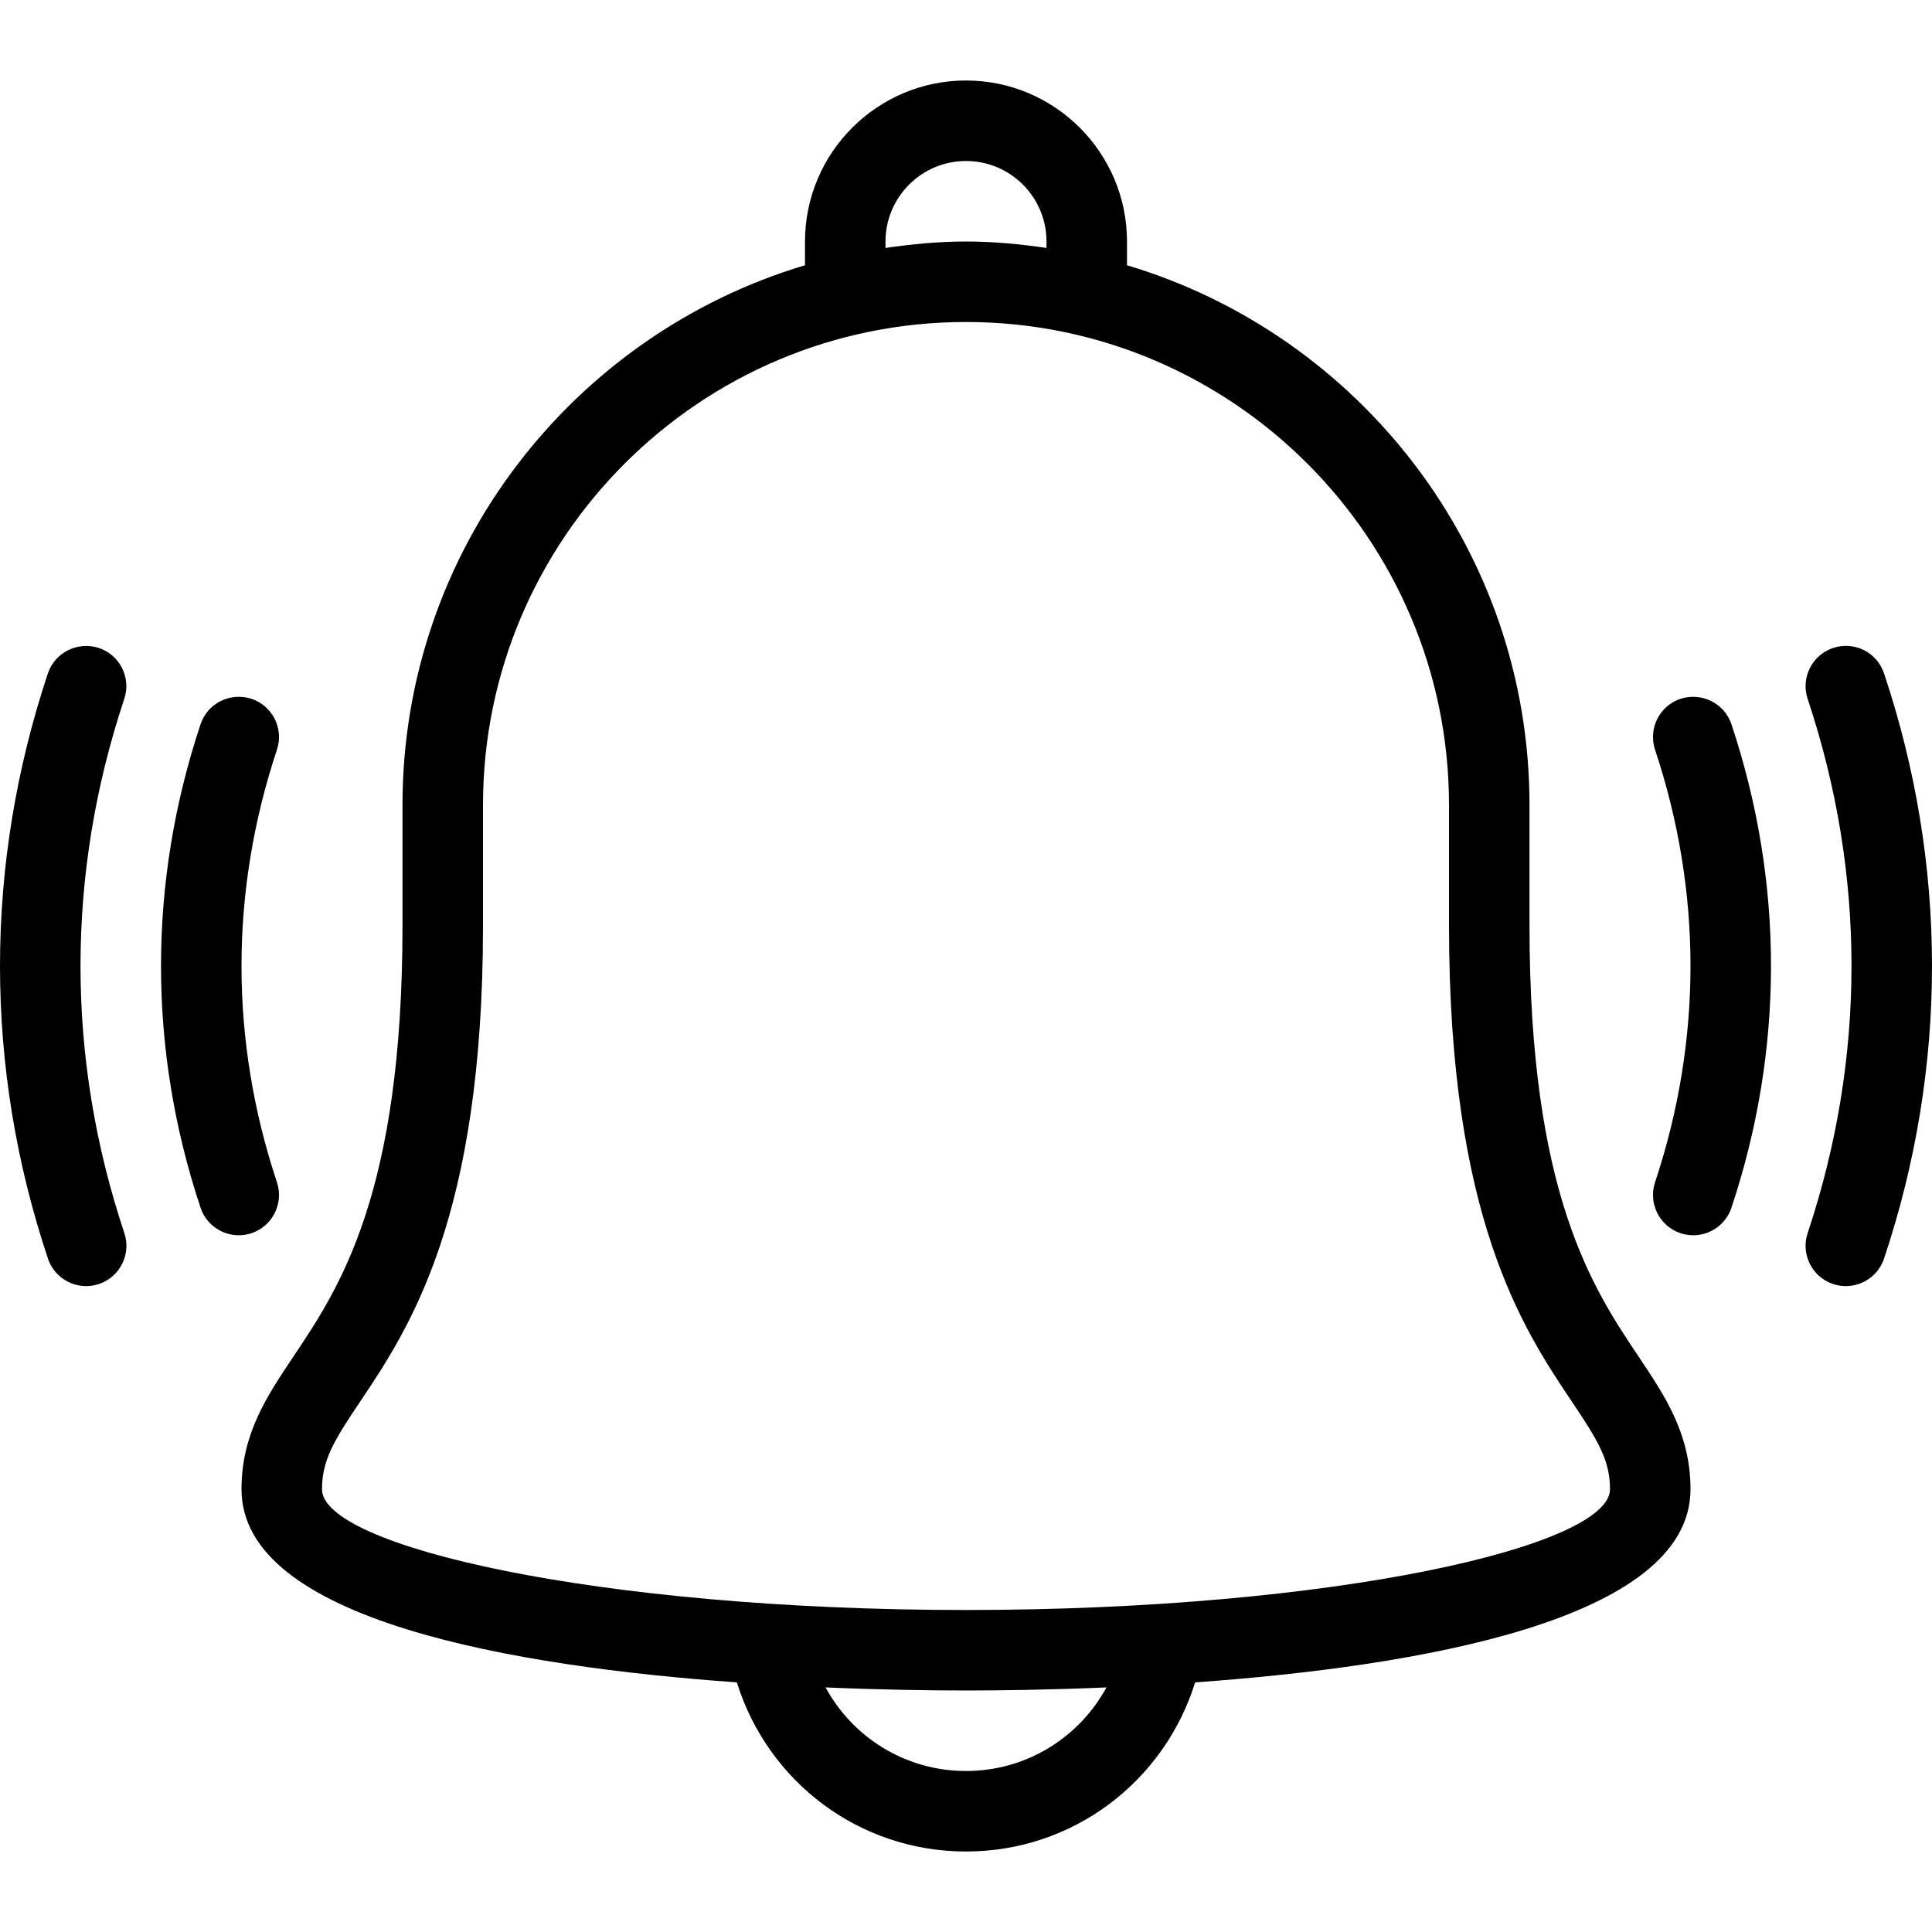
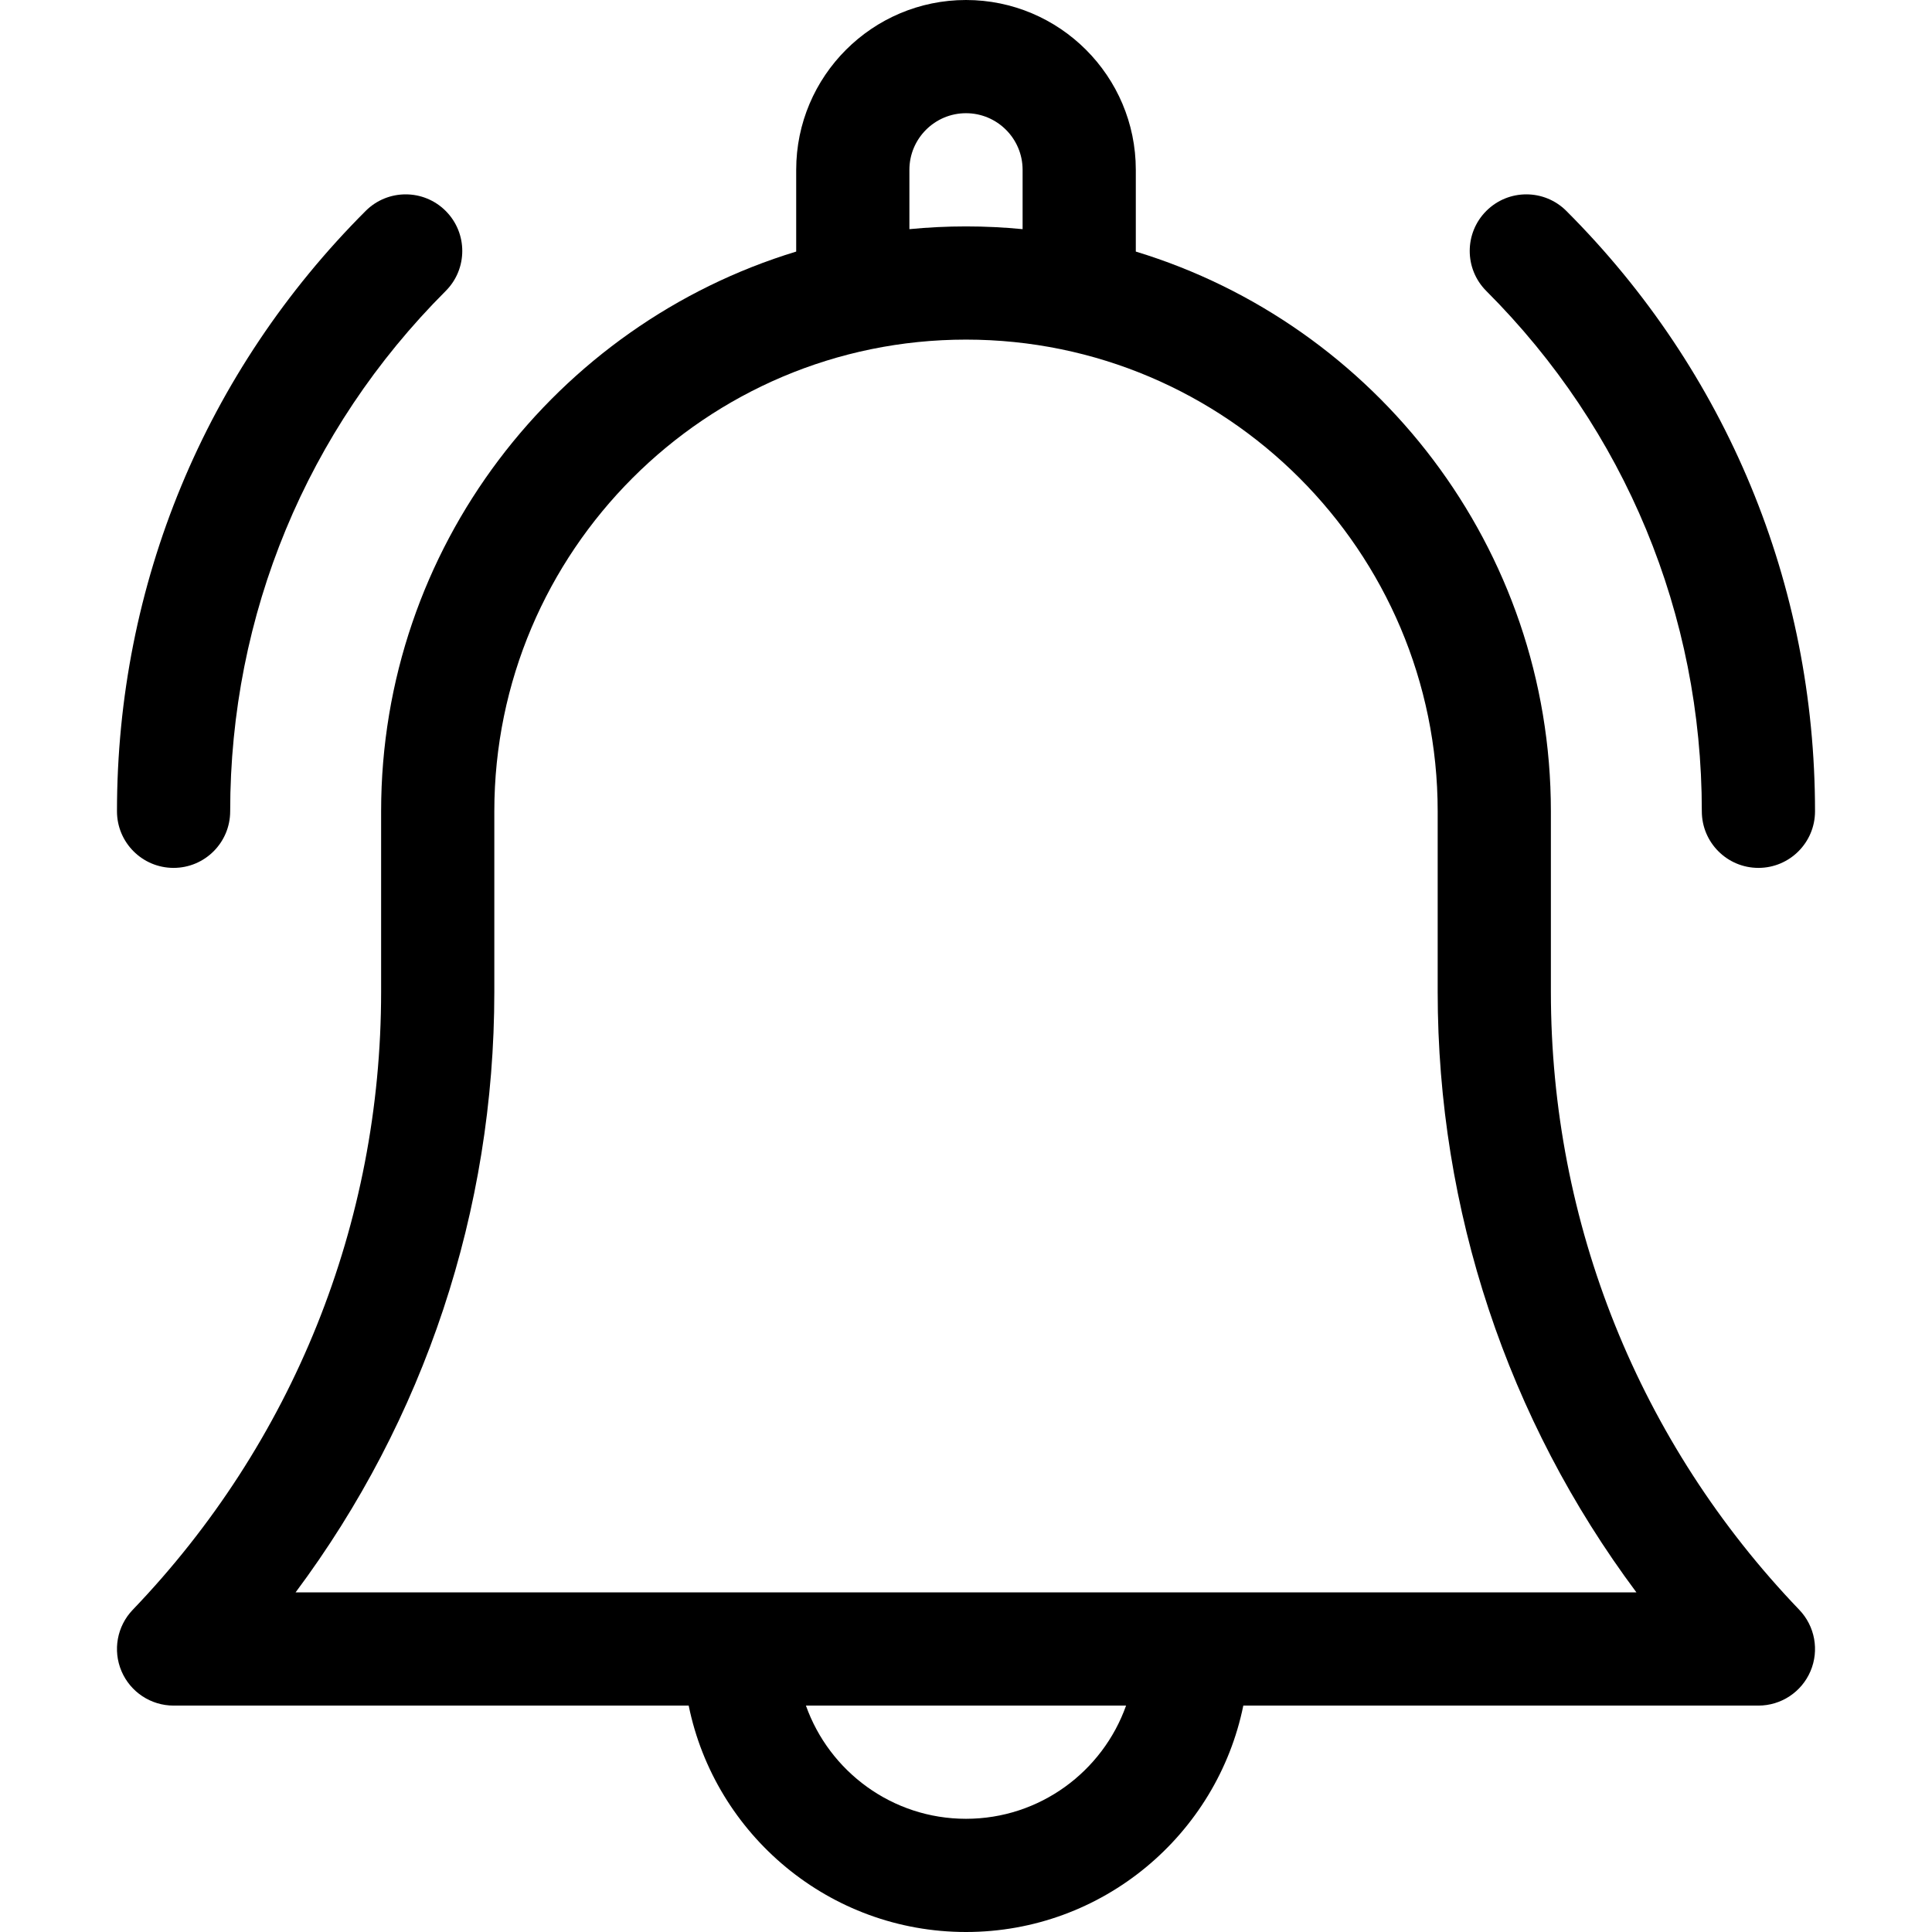
- <svg xmlns="http://www.w3.org/2000/svg" version="1.1" id="Layer_1" x="0px" y="0px" viewBox="0 0 512 512" style="enable-background:new 0 0 512 512;" xml:space="preserve">
+ <svg xmlns="http://www.w3.org/2000/svg" id="Capa_1" enable-background="new 0 0 512 512" height="512" viewBox="0 0 512 512" width="512">
  <g>
-     <g>
-       <g>
-         <path d="M405.333,245.333v-32c0-67.512-45.066-124.63-106.667-143.043V64c0-23.531-19.146-42.667-42.667-42.667     S213.333,40.469,213.333,64v6.29c-61.599,18.413-106.667,75.531-106.667,143.043v32c0,71.01-16.708,95.958-28.917,114.177     C70.688,370.063,64,380.031,64,394.667c0,34.775,72.495,46.978,131.271,51.181c8.241,26.383,32.432,44.819,60.729,44.819     s52.488-18.436,60.729-44.819C375.505,441.645,448,429.441,448,394.667c0-14.635-6.688-24.604-13.75-35.156     C422.042,341.292,405.333,316.344,405.333,245.333z M234.667,64c0-11.76,9.563-21.333,21.333-21.333S277.333,52.24,277.333,64     v1.704C270.346,64.698,263.262,64,256,64s-14.346,0.698-21.333,1.704V64z M256,469.333c-15.944,0-29.947-8.799-37.221-22.147     C233.893,447.824,247.018,448,256,448c8.983,0,22.107-0.176,37.223-0.814C285.948,460.534,271.944,469.333,256,469.333z      M256,426.667c-97.688,0-170.667-16.896-170.667-32c0-7.802,3.292-13.063,10.146-23.281C108.417,352.052,128,322.833,128,245.333     v-32c0-70.583,57.417-128,128-128s128,57.417,128,128v32c0,77.5,19.583,106.719,32.521,126.052     c6.854,10.219,10.146,15.479,10.146,23.281C426.667,409.771,353.688,426.667,256,426.667z" />
-         <path d="M499.292,178.458c-1.875-5.604-7.875-8.604-13.5-6.74c-5.583,1.865-8.604,7.906-6.75,13.49     c7.708,23.094,11.625,46.906,11.625,70.792s-3.917,47.698-11.625,70.792c-1.854,5.583,1.167,11.625,6.75,13.49     c1.125,0.375,2.25,0.552,3.375,0.552c4.458,0,8.625-2.823,10.125-7.292C507.729,308.281,512,282.188,512,256     S507.729,203.719,499.292,178.458z" />
-         <path d="M445.354,185.188c-5.583,1.865-8.604,7.906-6.75,13.49C444.833,217.406,448,236.688,448,256s-3.167,38.594-9.396,57.323     c-1.854,5.583,1.167,11.625,6.75,13.49c1.125,0.365,2.25,0.542,3.375,0.542c4.479,0,8.625-2.823,10.125-7.302     c6.958-20.896,10.479-42.448,10.479-64.052s-3.521-43.156-10.479-64.052C456.979,186.344,450.979,183.396,445.354,185.188z" />
-         <path d="M21.333,256c0-23.865,3.896-47.688,11.604-70.792c1.854-5.594-1.167-11.635-6.75-13.5     c-5.583-1.792-11.625,1.167-13.5,6.75C4.271,203.75,0,229.844,0,256c0,26.188,4.271,52.281,12.708,77.542     c1.5,4.469,5.667,7.292,10.125,7.292c1.125,0,2.25-0.177,3.375-0.552c5.583-1.865,8.604-7.906,6.75-13.49     C25.25,303.698,21.333,279.885,21.333,256z" />
-         <path d="M73.396,313.323C67.167,294.594,64,275.313,64,256s3.167-38.594,9.396-57.323c1.854-5.583-1.167-11.625-6.75-13.49     c-5.646-1.802-11.625,1.156-13.5,6.76C46.188,212.844,42.667,234.396,42.667,256s3.521,43.156,10.479,64.052     c1.5,4.479,5.646,7.302,10.125,7.302c1.125,0,2.25-0.177,3.375-0.542C72.229,324.948,75.25,318.906,73.396,313.323z" />
-       </g>
-     </g>
+     <path d="m411 262.862v-47.862c0-69.822-46.411-129.001-110-148.33v-21.67c0-24.813-20.187-45-45-45s-45 20.187-45 45v21.67c-63.59 19.329-110 78.507-110 148.33v47.862c0 61.332-23.378 119.488-65.827 163.756-4.16 4.338-5.329 10.739-2.971 16.267s7.788 9.115 13.798 9.115h136.509c6.968 34.192 37.272 60 73.491 60 36.22 0 66.522-25.808 73.491-60h136.509c6.01 0 11.439-3.587 13.797-9.115s1.189-11.929-2.97-16.267c-42.449-44.268-65.827-102.425-65.827-163.756zm-170-217.862c0-8.271 6.729-15 15-15s15 6.729 15 15v15.728c-4.937-.476-9.94-.728-15-.728s-10.063.252-15 .728zm15 437c-19.555 0-36.228-12.541-42.42-30h84.84c-6.192 17.459-22.865 30-42.42 30zm-177.67-60c34.161-45.792 52.67-101.208 52.67-159.138v-47.862c0-68.925 56.075-125 125-125s125 56.075 125 125v47.862c0 57.93 18.509 113.346 52.671 159.138z" />
+     <path d="m451 215c0 8.284 6.716 15 15 15s15-6.716 15-15c0-60.1-23.404-116.603-65.901-159.1-5.857-5.857-15.355-5.858-21.213 0s-5.858 15.355 0 21.213c36.831 36.831 57.114 85.8 57.114 137.887z" />
+     <path d="m46 230c8.284 0 15-6.716 15-15 0-52.086 20.284-101.055 57.114-137.886 5.858-5.858 5.858-15.355 0-21.213-5.857-5.858-15.355-5.858-21.213 0-42.497 42.497-65.901 98.999-65.901 159.099 0 8.284 6.716 15 15 15z" />
  </g>
-   <g>
- </g>
-   <g>
- </g>
-   <g>
- </g>
-   <g>
- </g>
-   <g>
- </g>
-   <g>
- </g>
-   <g>
- </g>
-   <g>
- </g>
-   <g>
- </g>
-   <g>
- </g>
-   <g>
- </g>
-   <g>
- </g>
-   <g>
- </g>
-   <g>
- </g>
-   <g>
- </g>
</svg>
